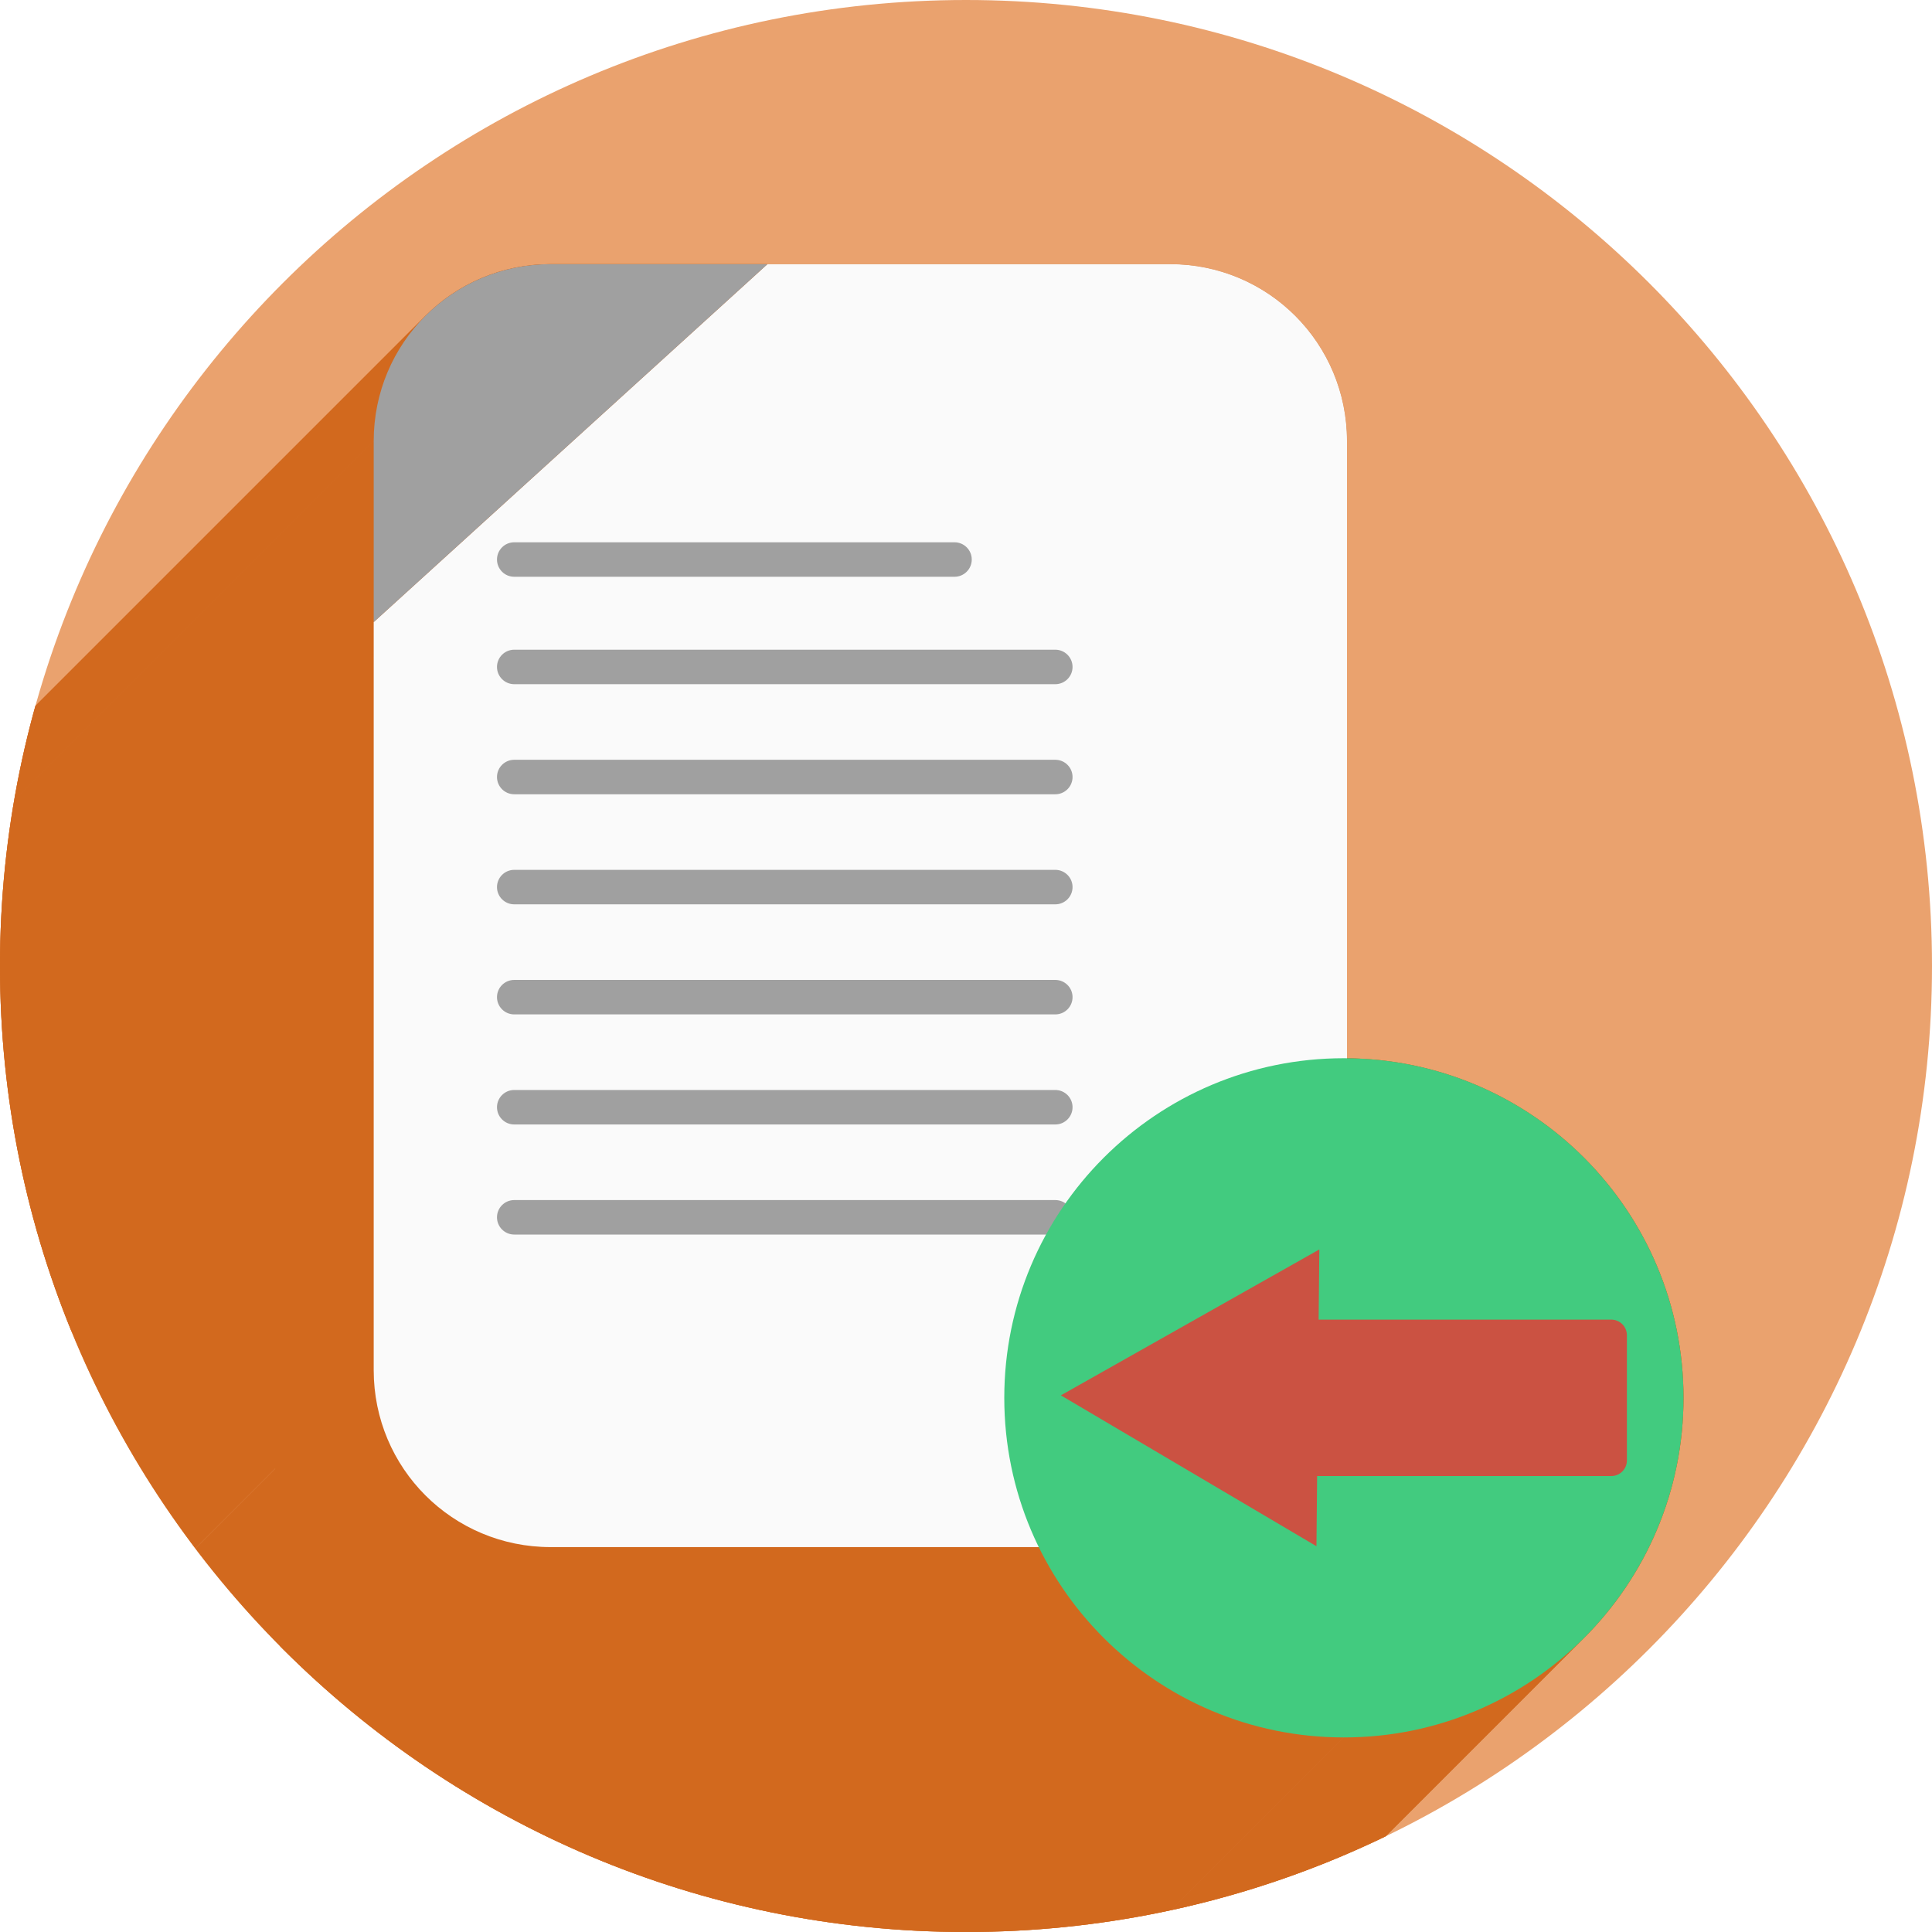
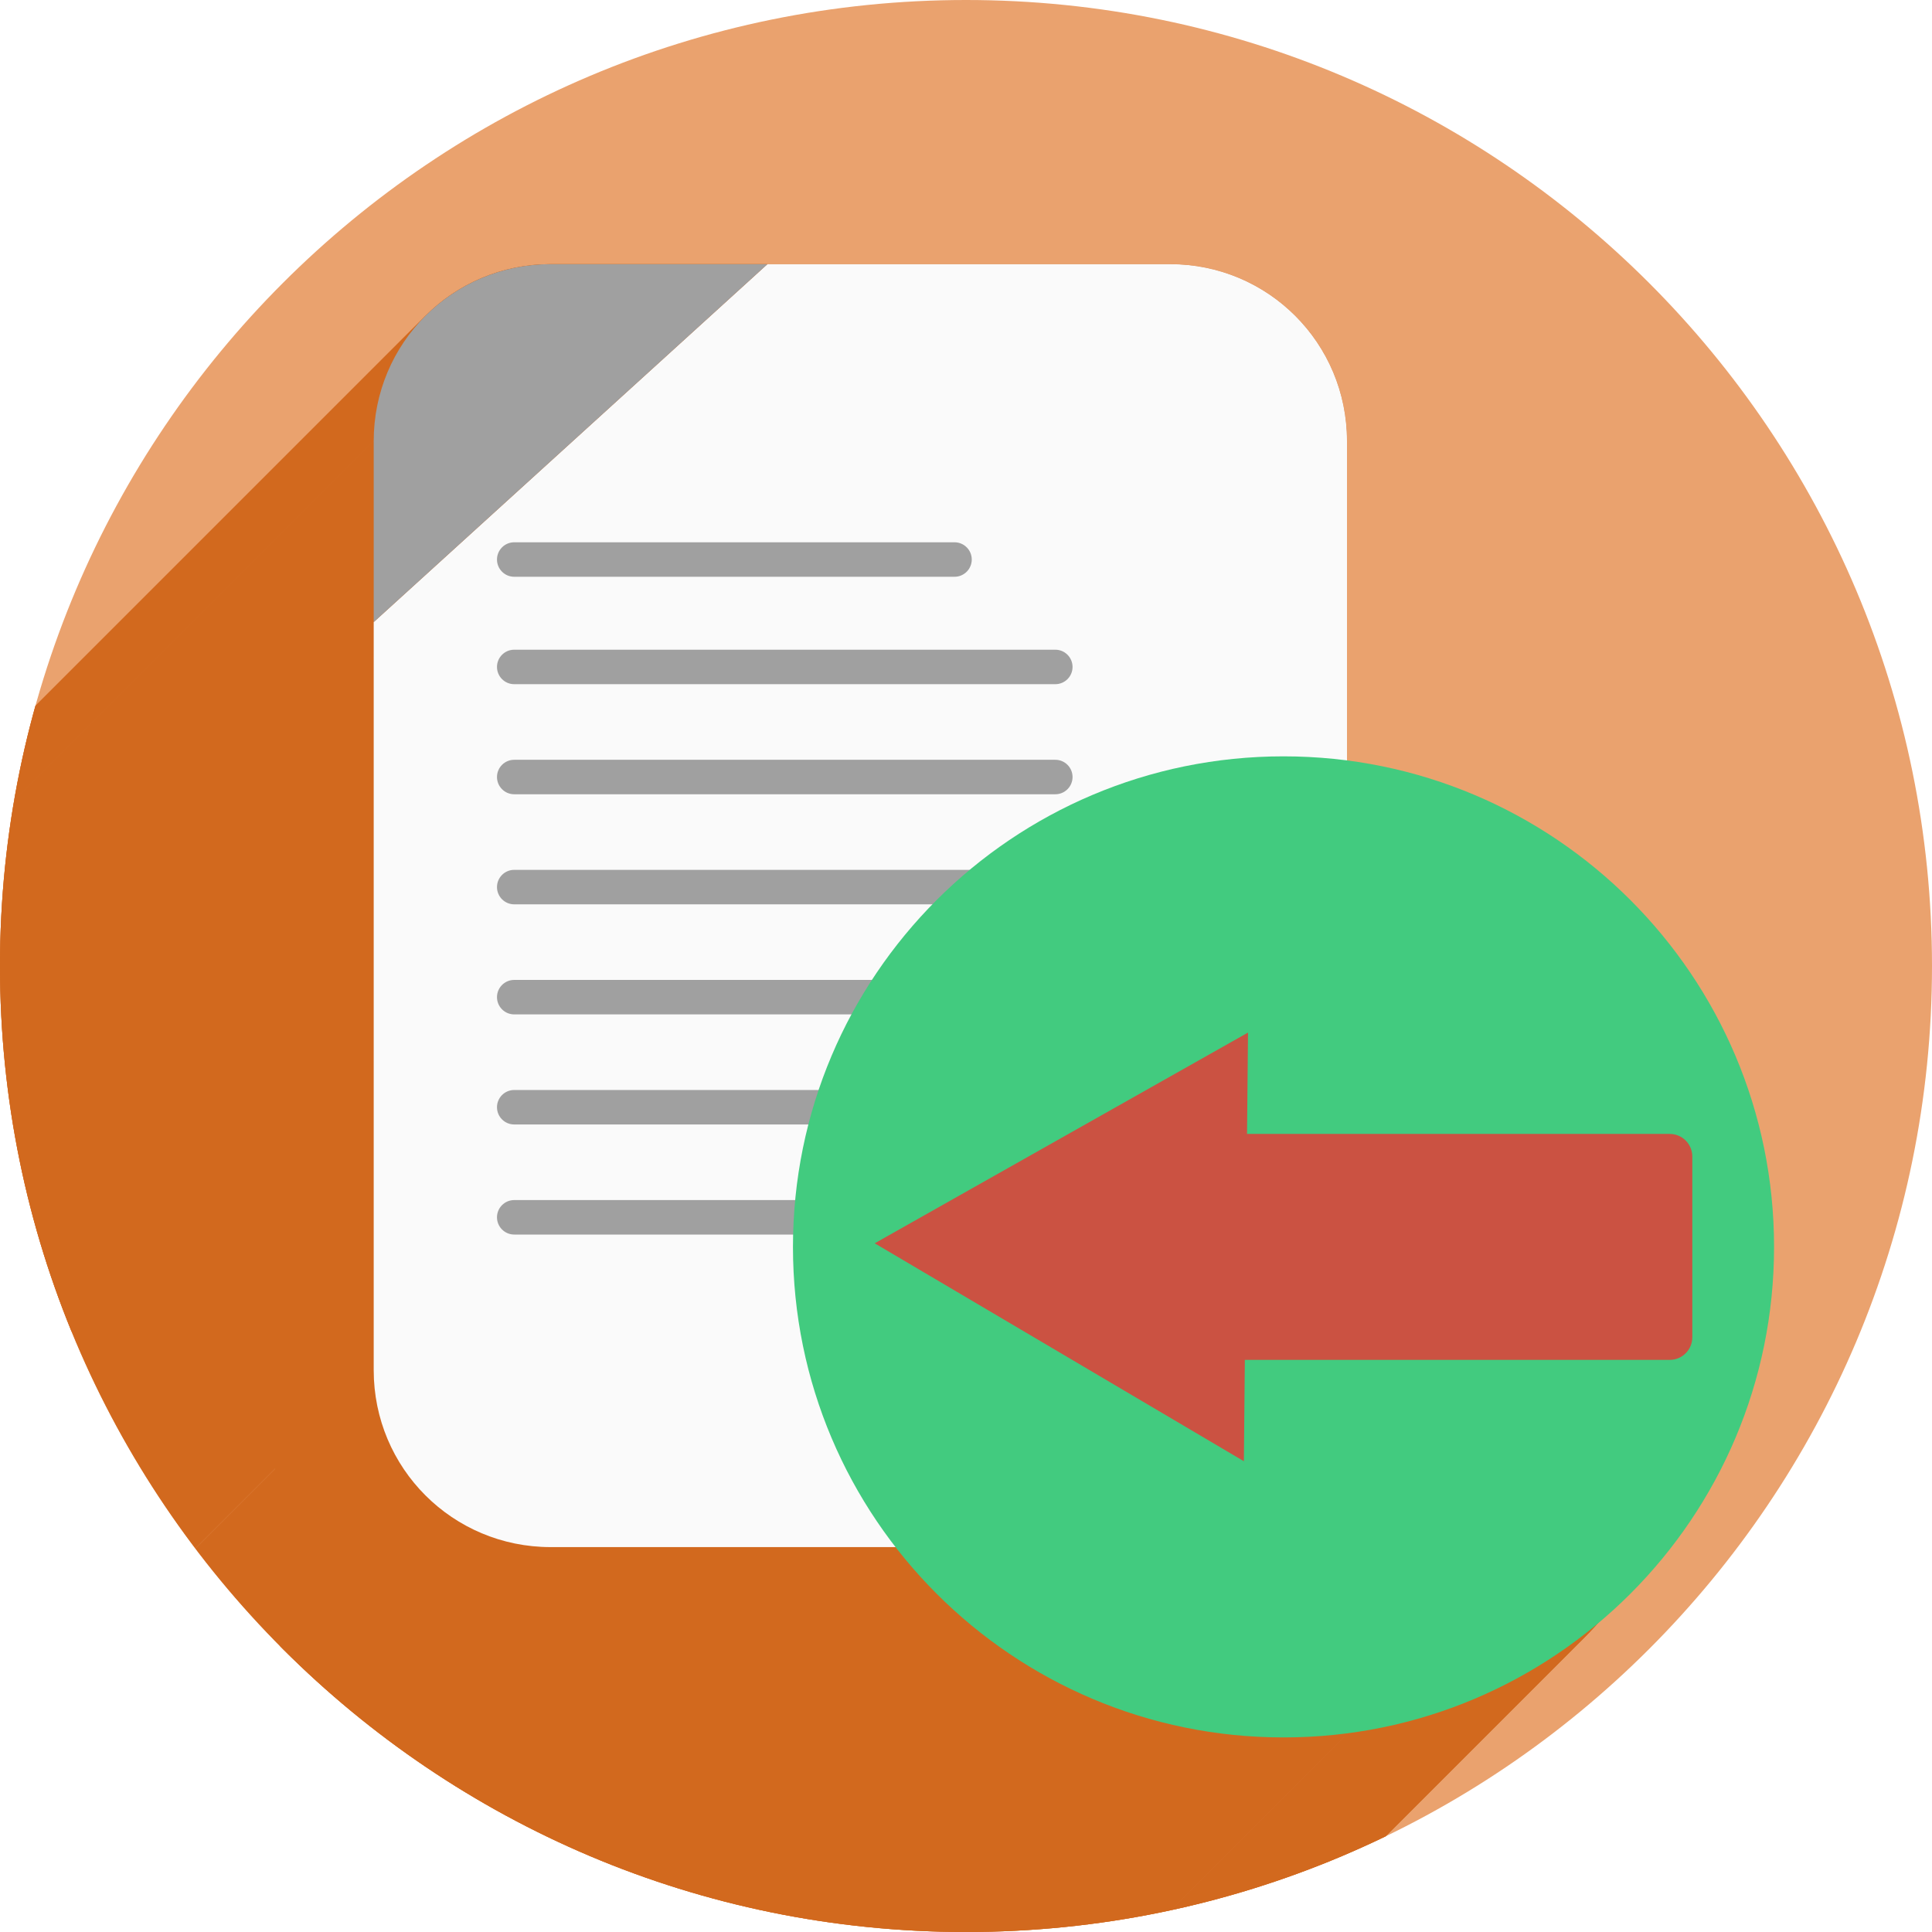
<svg xmlns="http://www.w3.org/2000/svg" version="1.1" id="svg2" viewBox="0 0 256 256" height="256" width="256">
  <defs id="defs4">
    <clipPath clipPathUnits="userSpaceOnUse" id="clipPath4174">
      <circle style="fill:#cc2828;fill-opacity:1;stroke:none;stroke-width:0;stroke-linecap:round;stroke-linejoin:round;stroke-miterlimit:4;stroke-dasharray:none;stroke-opacity:1" id="circle4176" cx="128" cy="924.362" r="128" />
    </clipPath>
    <clipPath clipPathUnits="userSpaceOnUse" id="clipPath4183">
      <circle style="fill:#cc2828;fill-opacity:1;stroke:none;stroke-width:0;stroke-linecap:round;stroke-linejoin:round;stroke-miterlimit:4;stroke-dasharray:none;stroke-opacity:1" id="circle4185" cx="-924.362" cy="128" r="128" transform="matrix(0,-1,1,0,0,0)" />
    </clipPath>
    <clipPath clipPathUnits="userSpaceOnUse" id="clipPath4187">
      <circle style="fill:#cc2828;fill-opacity:1;stroke:none;stroke-width:0;stroke-linecap:round;stroke-linejoin:round;stroke-miterlimit:4;stroke-dasharray:none;stroke-opacity:1" id="circle4189" cx="128" cy="924.362" r="128" />
    </clipPath>
    <clipPath clipPathUnits="userSpaceOnUse" id="clipPath4209">
      <circle style="fill:#cc2828;fill-opacity:1;stroke:none;stroke-width:0;stroke-linecap:round;stroke-linejoin:round;stroke-miterlimit:4;stroke-dasharray:none;stroke-opacity:1" id="circle4211" cx="-924.362" cy="128" r="128" transform="matrix(0,-1,1,0,0,0)" />
    </clipPath>
    <clipPath clipPathUnits="userSpaceOnUse" id="clipPath4213">
      <circle style="fill:#cc2828;fill-opacity:1;stroke:none;stroke-width:0;stroke-linecap:round;stroke-linejoin:round;stroke-miterlimit:4;stroke-dasharray:none;stroke-opacity:1" id="circle4215" cx="128" cy="924.362" r="128" />
    </clipPath>
    <clipPath id="clipPath4381" clipPathUnits="userSpaceOnUse">
      <circle transform="matrix(0.7778034,0.6285076,-0.6285076,0.7778034,0,0)" style="fill:#d83838;fill-opacity:1;stroke:none;stroke-width:0;stroke-linecap:round;stroke-linejoin:round;stroke-miterlimit:4;stroke-dasharray:none;stroke-opacity:1" id="circle4383" cx="686.505" cy="640.498" r="128" />
    </clipPath>
    <clipPath id="clipPath4857" clipPathUnits="userSpaceOnUse">
      <circle style="fill:#68bdff;fill-opacity:1;stroke:none;stroke-width:0;stroke-linecap:round;stroke-linejoin:round;stroke-miterlimit:4;stroke-dasharray:none;stroke-opacity:1" id="circle4859" cx="128" cy="924.362" r="128" />
    </clipPath>
    <clipPath id="clipPath5081" clipPathUnits="userSpaceOnUse">
      <circle transform="scale(-1,1)" r="128" cy="924.362" cx="-127.95" id="circle5083" style="fill:#68bdff;fill-opacity:1;stroke:none;stroke-width:0;stroke-linecap:round;stroke-linejoin:round;stroke-miterlimit:4;stroke-dasharray:none;stroke-opacity:1" />
    </clipPath>
    <clipPath id="clipPath5081-7" clipPathUnits="userSpaceOnUse">
      <circle transform="scale(-1,1)" r="128" cy="924.362" cx="-127.95" id="circle5083-5" style="fill:#68bdff;fill-opacity:1;stroke:none;stroke-width:0;stroke-linecap:round;stroke-linejoin:round;stroke-miterlimit:4;stroke-dasharray:none;stroke-opacity:1" />
    </clipPath>
    <clipPath clipPathUnits="userSpaceOnUse" id="clipPath4286">
      <circle style="fill:#ff7b68;fill-opacity:1;stroke:none;stroke-width:0;stroke-linecap:round;stroke-linejoin:round;stroke-miterlimit:4;stroke-dasharray:none;stroke-opacity:1" id="circle4288" cx="125" cy="927.362" r="128" />
    </clipPath>
    <clipPath id="clipPath4298" clipPathUnits="userSpaceOnUse">
      <circle r="128" cy="924.362" cx="128" id="circle4300" style="fill:#df241d;fill-opacity:1;stroke:none;stroke-width:71;stroke-linecap:butt;stroke-miterlimit:4;stroke-dasharray:none;stroke-opacity:1" />
    </clipPath>
    <clipPath clipPathUnits="userSpaceOnUse" id="clipPath4292">
      <circle r="128" cy="128" cx="-920.639" id="circle4294" style="fill:#df241d;fill-opacity:1;stroke:none;stroke-width:71;stroke-linecap:butt;stroke-miterlimit:4;stroke-dasharray:none;stroke-opacity:1" transform="matrix(0,-1,1,0,0,0)" />
    </clipPath>
    <clipPath id="clipPath4753" clipPathUnits="userSpaceOnUse">
      <circle transform="matrix(0.7748521,-0.6321425,0.6321425,0.7748521,0,0)" r="120.958" cy="798.667" cx="-486.263" id="circle4755" style="fill:#1f9c4a;fill-opacity:1;stroke:none;stroke-width:71;stroke-linecap:butt;stroke-miterlimit:4;stroke-dasharray:none;stroke-opacity:1" />
    </clipPath>
    <clipPath id="clipPath4774" clipPathUnits="userSpaceOnUse">
      <circle transform="matrix(-0.8168822,0.5768045,0.5768045,0.8168822,0,0)" r="120.958" cy="385.718" cx="850.091" id="circle4776" style="fill:#1f9c4a;fill-opacity:1;stroke:none;stroke-width:71;stroke-linecap:butt;stroke-miterlimit:4;stroke-dasharray:none;stroke-opacity:1" />
    </clipPath>
    <clipPath id="clipPath4780" clipPathUnits="userSpaceOnUse">
      <circle transform="matrix(-0.8168822,0.5768045,0.5768045,0.8168822,0,0)" r="120.958" cy="385.718" cx="850.091" id="circle4782" style="fill:#1f9c4a;fill-opacity:1;stroke:none;stroke-width:71;stroke-linecap:butt;stroke-miterlimit:4;stroke-dasharray:none;stroke-opacity:1" />
    </clipPath>
    <clipPath id="clipPath5092" clipPathUnits="userSpaceOnUse">
      <path style="opacity:0.91;fill:#38bae1;fill-opacity:1;stroke:none;stroke-width:0;stroke-linecap:round;stroke-linejoin:round;stroke-miterlimit:4;stroke-dasharray:none;stroke-opacity:1;filter:url(#filter4298)" d="m 10.421,864.272 42.535,-0.091 21.267,-0.046 c 7.245,-0.015 14.491,-0.03 21.736,-0.046 8.395,-10.588 10.292,-15.477 14.085,-17.717 3.793,-2.24 9.482,-1.832 25.46,-1.827 23.366,-0.007 109.606,-0.678 109.606,-0.678 l -0.088,12.152 -0.088,12.152 -0.088,12.152 -0.088,12.152 -0.088,12.152 -0.088,12.152 -0.088,12.152 -0.088,12.152 -0.088,12.152 -0.088,12.152 -0.088,12.152 -0.088,12.152 -0.088,12.152 -0.088,12.152 c 0,0 0.594,8.159 -0.088,12.152 -0.582,3.408 -0.78,7.518 -3.37,9.807 -2.831,2.503 -7.334,1.952 -11.093,2.344 -4.766,0.498 -14.375,0 -14.375,0 l -14.375,0 -14.375,0 -14.375,0 -14.375,0 -14.375,0 -14.375,0 -14.375,0 -14.375,0 -14.375,0 c 0,0 -9.583,0 -14.375,0 -4.792,0 -9.583,0 -14.375,0 -4.792,0 -9.501,0.094 -14.375,0 -4.874,-0.093 -10.854,0.062 -15.031,-0.571 -4.177,-0.633 -7.7,-0.558 -9.968,-2.711 -2.269,-2.154 -2.216,-4.499 -2.972,-7.595 -0.756,-3.095 -0.957,-7.246 -1.189,-10.877 -0.232,-3.631 -0.137,-7.251 -0.205,-10.877 -0.068,-3.626 -0.137,-7.251 -0.205,-10.877 -0.068,-3.626 -0.137,-7.251 -0.205,-10.877 -0.068,-3.626 -0.137,-7.251 -0.205,-10.877 -0.068,-3.626 -0.205,-10.877 -0.205,-10.877 L 12.062,951.284 11.857,940.408 11.652,929.531 11.447,918.655 11.242,907.778 11.037,896.902 10.832,886.025 10.627,875.148 Z" id="path5094" transform="matrix(1.231534,0,0,1.060896,-109.2427,-939.3781)" />
    </clipPath>
    <filter style="color-interpolation-filters:sRGB" id="filter4298">
      <feFlood flood-opacity="0.498" flood-color="rgb(0,0,0)" result="flood" id="feFlood4300" />
      <feComposite in="flood" in2="SourceGraphic" operator="in" result="composite1" id="feComposite4302" />
      <feGaussianBlur in="composite1" stdDeviation="1.6" result="blur" id="feGaussianBlur4304" />
      <feOffset dx="-2.77556e-17" dy="-7.7" result="offset" id="feOffset4306" />
      <feComposite in="SourceGraphic" in2="offset" operator="over" result="composite2" id="feComposite4308" />
    </filter>
    <clipPath id="clipPath4270" clipPathUnits="userSpaceOnUse">
      <path style="opacity:0.91;fill:#38bae1;fill-opacity:1;stroke:#38bae1;stroke-width:0;stroke-linecap:round;stroke-linejoin:round;stroke-miterlimit:4;stroke-dasharray:none;stroke-opacity:0;filter:url(#filter4298)" d="m 10.421,864.272 42.535,-0.091 21.267,-0.046 c 7.245,-0.015 14.491,-0.03 21.736,-0.046 8.395,-10.588 10.292,-15.477 14.085,-17.717 3.793,-2.24 9.482,-1.832 25.46,-1.827 23.366,-0.007 109.606,-0.678 109.606,-0.678 l -0.088,12.152 -0.088,12.152 -0.088,12.152 -0.088,12.152 -0.088,12.152 -0.088,12.152 -0.088,12.152 -0.088,12.152 -0.088,12.152 -0.088,12.152 -0.088,12.152 -0.088,12.152 -0.088,12.152 -0.088,12.152 c 0,0 0.594,8.159 -0.088,12.152 -0.582,3.408 -0.78,7.518 -3.37,9.807 -2.831,2.503 -7.334,1.952 -11.093,2.344 -4.766,0.498 -14.375,0 -14.375,0 l -14.375,0 -14.375,0 -14.375,0 -14.375,0 -14.375,0 -14.375,0 -14.375,0 -14.375,0 -14.375,0 c 0,0 -9.583,0 -14.375,0 -4.792,0 -9.583,0 -14.375,0 -4.792,0 -9.501,0.094 -14.375,0 -4.874,-0.093 -10.854,0.062 -15.031,-0.571 -4.177,-0.633 -7.7,-0.558 -9.968,-2.711 -2.269,-2.154 -2.216,-4.499 -2.972,-7.595 -0.756,-3.095 -0.957,-7.246 -1.189,-10.877 -0.232,-3.631 -0.137,-7.251 -0.205,-10.877 -0.068,-3.626 -0.137,-7.251 -0.205,-10.877 -0.068,-3.626 -0.137,-7.251 -0.205,-10.877 -0.068,-3.626 -0.137,-7.251 -0.205,-10.877 -0.068,-3.626 -0.205,-10.877 -0.205,-10.877 L 12.062,951.284 11.857,940.408 11.652,929.531 11.447,918.655 11.242,907.778 11.037,896.902 10.832,886.025 10.627,875.148 Z" id="path4272" transform="matrix(1.011004,0,0,0.8709223,-1.405919,107.8962)" />
    </clipPath>
    <clipPath id="clipPath5671" clipPathUnits="userSpaceOnUse">
      <circle style="opacity:1;fill:#747474;fill-opacity:1;stroke:none;stroke-width:3.5;stroke-linecap:round;stroke-linejoin:round;stroke-miterlimit:4;stroke-dasharray:none;stroke-opacity:1" id="circle5673" cx="128" cy="924.362" r="128" />
    </clipPath>
    <clipPath id="clipPath6449" clipPathUnits="userSpaceOnUse">
      <path style="opacity:0.935;fill:#38bae1;fill-opacity:1;stroke:none;stroke-width:0;stroke-linecap:round;stroke-linejoin:round;stroke-miterlimit:4;stroke-dasharray:none;stroke-opacity:1;filter:url(#filter4298)" d="m 10.421,864.272 42.535,-0.091 21.267,-0.046 c 7.245,-0.015 14.491,-0.03 21.736,-0.046 8.395,-10.588 10.292,-15.477 14.085,-17.717 3.793,-2.24 9.482,-1.832 25.46,-1.827 23.366,-0.007 109.606,-0.678 109.606,-0.678 l -0.088,12.152 -0.088,12.152 -0.088,12.152 -0.088,12.152 -0.088,12.152 -0.088,12.152 -0.088,12.152 -0.088,12.152 -0.088,12.152 -0.088,12.152 -0.088,12.152 -0.088,12.152 -0.088,12.152 -0.088,12.152 c 0,0 0.594,8.159 -0.088,12.152 -0.582,3.408 -0.78,7.518 -3.37,9.807 -2.831,2.503 -7.334,1.952 -11.093,2.344 -4.766,0.498 -14.375,0 -14.375,0 l -14.375,0 -14.375,0 -14.375,0 -14.375,0 -14.375,0 -14.375,0 -14.375,0 -14.375,0 -14.375,0 c 0,0 -9.583,0 -14.375,0 -4.792,0 -9.583,0 -14.375,0 -4.792,0 -9.501,0.094 -14.375,0 -4.874,-0.093 -10.854,0.062 -15.031,-0.571 -4.177,-0.633 -7.7,-0.558 -9.968,-2.711 -2.269,-2.154 -2.216,-4.499 -2.972,-7.595 -0.756,-3.095 -0.957,-7.246 -1.189,-10.877 -0.232,-3.631 -0.137,-7.251 -0.205,-10.877 -0.068,-3.626 -0.137,-7.251 -0.205,-10.877 -0.068,-3.626 -0.137,-7.251 -0.205,-10.877 -0.068,-3.626 -0.137,-7.251 -0.205,-10.877 -0.068,-3.626 -0.205,-10.877 -0.205,-10.877 L 12.062,951.284 11.857,940.408 11.652,929.531 11.447,918.655 11.242,907.778 11.037,896.902 10.832,886.025 10.627,875.148 Z" id="path6451" transform="matrix(1.011004,0,0,0.8709223,25.15789,106.0695)" />
    </clipPath>
    <clipPath id="clipPath6537" clipPathUnits="userSpaceOnUse">
      <circle style="opacity:1;fill:#dedede;fill-opacity:1;stroke:none;stroke-width:3.5;stroke-linecap:round;stroke-linejoin:round;stroke-miterlimit:4;stroke-dasharray:none;stroke-opacity:1" id="circle6539" cx="128" cy="924.362" r="128" />
    </clipPath>
    <clipPath clipPathUnits="userSpaceOnUse" id="clipPath4361">
      <circle style="opacity:1;fill:#eaa26e;fill-opacity:1;stroke:none;stroke-width:3.5;stroke-linecap:round;stroke-linejoin:round;stroke-miterlimit:4;stroke-dasharray:none;stroke-opacity:1" id="circle4363" cx="128" cy="924.362" r="128" />
    </clipPath>
    <clipPath clipPathUnits="userSpaceOnUse" id="clipPath1090">
      <circle r="128" cy="128" cx="128" id="circle1092" style="opacity:1;fill:#eaa26e;fill-opacity:1;stroke:none;stroke-width:3.5;stroke-linecap:round;stroke-linejoin:round;stroke-miterlimit:4;stroke-dasharray:none;stroke-opacity:1" />
    </clipPath>
  </defs>
  <g transform="translate(0,-796.3622)" id="layer1">
    <circle r="128" cy="924.362" cx="128" id="path5667" style="opacity:1;fill:#eaa26e;fill-opacity:1;stroke:none;stroke-width:3.5;stroke-linecap:round;stroke-linejoin:round;stroke-miterlimit:4;stroke-dasharray:none;stroke-opacity:1" />
    <ellipse style="fill:none;fill-opacity:1;stroke:none;stroke-width:71;stroke-linecap:butt;stroke-miterlimit:4;stroke-dasharray:none;stroke-opacity:1" id="path4172" cx="27.5" cy="837.362" rx="17.5" ry="20" />
    <rect style="opacity:1;fill:none;fill-opacity:1;stroke:none;stroke-width:20;stroke-linecap:round;stroke-linejoin:round;stroke-miterlimit:4;stroke-dasharray:none;stroke-opacity:1" id="rect4193" width="45" height="65" x="100" y="817.362" />
    <g transform="translate(0,796.3621)" id="g994" clip-path="url(#clipPath1090)" style="fill:#d2691e;fill-opacity:1">
      <g id="g991" style="fill:#d2691e;fill-opacity:1;stroke:none;stroke-width:1.172;stroke-opacity:1">
        <path id="path963" d="m 72.965,35 c -6.495,0 -12.356,2.614 -16.594,6.852 L -85.051,183.274 c 4.238,-4.238 10.099,-6.852 16.594,-6.852 z" style="fill:#d2691e;fill-opacity:1" />
        <path id="path965" d="m 56.371,41.852 c -4.239,4.239 -6.853,10.101 -6.853,16.597 L -91.904,199.871 c 0,-6.496 2.615,-12.358 6.853,-16.597 z" style="fill:#d2691e;fill-opacity:1" />
        <path id="path967" d="M 49.518,58.449 V 82.43 L -91.904,223.851 v -23.98 z" style="fill:#d2691e;fill-opacity:1" />
        <path id="path969" d="M 49.518,82.43 V 181.551 L -91.904,322.972 v -99.121 z" style="fill:#d2691e;fill-opacity:1" />
        <path id="path971" d="M 49.518,181.551 C 49.518,194.541 59.975,205 72.965,205 L -68.457,346.421 c -12.99,0 -23.447,-10.459 -23.447,-23.449 z" style="fill:#d2691e;fill-opacity:1" />
        <path id="path973" d="M 72.965,205 H 139.34 L -2.082,346.421 H -68.457 Z" style="fill:#d2691e;fill-opacity:1" />
        <path id="path975" d="m 139.34,205 c 5.427,12.828 17.75,23.053 38.732,25.221 L 36.651,371.642 C 15.668,369.474 3.346,359.25 -2.082,346.421 Z" style="fill:#d2691e;fill-opacity:1" />
        <path id="path977" d="m 178.072,230.221 c 12.426,0 23.676,-5.037 31.82,-13.18 L 68.471,358.462 c -8.143,8.143 -19.393,13.18 -31.82,13.18 z" style="fill:#d2691e;fill-opacity:1" />
        <path id="path979" d="m 209.892,217.041 c 8.143,-8.143 13.18,-19.393 13.18,-31.82 L 81.651,326.642 c -1e-5,12.426 -5.037,23.676 -13.18,31.82 z" style="fill:#d2691e;fill-opacity:1" />
        <path id="path981" d="m 223.072,185.221 c 0,-24.715 -19.927,-44.769 -44.59,-44.99 L 37.061,281.652 c 24.663,0.221 44.59,20.275 44.59,44.99 z" style="fill:#d2691e;fill-opacity:1" />
        <path id="path983" d="M 178.482,140.23 V 58.449 L 37.061,199.871 v 81.781 z" style="fill:#d2691e;fill-opacity:1" />
        <path id="path985" d="M 178.482,58.449 C 178.482,45.459 168.025,35 155.035,35 L 13.614,176.421 c 12.99,0 23.447,10.459 23.447,23.449 z" style="fill:#d2691e;fill-opacity:1" />
        <path id="path987" d="M 155.035,35 H 101.689 L -39.732,176.421 h 53.346 z" style="fill:#d2691e;fill-opacity:1" />
        <path id="path989" d="M 101.689,35 H 72.965 L -68.457,176.421 h 28.725 z" style="fill:#d2691e;fill-opacity:1" />
      </g>
      <path id="path882" d="M 72.965,35 C 59.975,35 49.518,45.459 49.518,58.449 V 82.43 181.551 C 49.518,194.541 59.975,205 72.965,205 h 66.375 c 5.427,12.828 17.75,23.053 38.732,25.221 24.853,0 45,-20.147 45,-45 0,-24.715 -19.927,-44.769 -44.59,-44.99 V 58.449 C 178.482,45.459 168.025,35 155.035,35 h -53.346 z" style="fill:#d2691e;fill-opacity:1;stroke:none;stroke-width:1.172;stroke-opacity:1" />
    </g>
    <path style="fill:#fafafa;fill-opacity:1;stroke:none;stroke-width:1.172;stroke-opacity:1" d="m 101.69,831.362 h 53.345 c 12.99,0 23.448,10.458 23.448,23.448 v 123.103 c 0,12.99 -10.458,23.448 -23.448,23.448 H 72.966 c -12.99,0 -23.448,-10.458 -23.448,-23.448 v -99.122 z" id="path1127" />
    <path style="fill:#a0a0a0;fill-opacity:1;stroke:none;stroke-width:1.172;stroke-opacity:1" d="m 101.69,831.362 -52.172,47.43 v -23.982 c 0,-12.99 10.458,-23.448 23.448,-23.448 z" id="rect1061" />
    <g id="g4849" transform="matrix(1.172414,0,0,1.172414,-32.55172,-162.0969)">
      <rect ry="1.948" y="878.798" x="83.934" height="3.897" width="53.658" id="rect4828" style="fill:#a0a0a0;fill-opacity:1;stroke:none;stroke-width:0.931;stroke-opacity:1" />
      <rect ry="1.948" y="890.938" x="83.934" height="3.897" width="65.049" id="rect4830" style="fill:#a0a0a0;fill-opacity:1;stroke:none;stroke-opacity:1" />
      <rect style="fill:#a0a0a0;fill-opacity:1;stroke:none;stroke-opacity:1" id="rect4832" width="65.049" height="3.897" x="83.934" y="953.14" ry="1.948" />
      <rect ry="1.948" y="940.699" x="83.934" height="3.897" width="65.049" id="rect4834" style="fill:#a0a0a0;fill-opacity:1;stroke:none;stroke-opacity:1" />
      <rect style="fill:#a0a0a0;fill-opacity:1;stroke:none;stroke-opacity:1" id="rect4836" width="65.049" height="3.897" x="83.934" y="928.259" ry="1.948" />
      <rect ry="1.948" y="915.819" x="83.934" height="3.897" width="65.049" id="rect4838" style="fill:#a0a0a0;fill-opacity:1;stroke:none;stroke-opacity:1" />
      <rect style="fill:#a0a0a0;fill-opacity:1;stroke:none;stroke-opacity:1" id="rect4840" width="65.049" height="3.897" x="83.934" y="903.379" ry="1.948" />
    </g>
-     <circle style="fill:#42cb7f;fill-opacity:1;stroke:none;stroke-width:1.236;stroke-opacity:1" id="path4863" cx="178.072" cy="981.582" r="45" />
-     <g id="g4871" transform="matrix(-1.063785,0,0,1.063785,370.232,-67.85927)" style="fill:#cb5242;fill-opacity:1">
-       <rect ry="1.948" y="976.775" x="145.386" height="19.485" width="40.768" id="rect4865" style="fill:#cb5242;fill-opacity:1;stroke:none;stroke-opacity:1" />
-       <path transform="scale(-1,1)" d="m -184.056,1004.999 -15.917,-9.396 -15.917,-9.396 16.095,-9.086 16.096,-9.086 -0.179,18.482 z" id="path4867" style="fill:#cb5242;fill-opacity:1;stroke:none;stroke-opacity:1" />
+     <g id="g908" transform="matrix(1.444444,0,0,1.444444,-87.14317,-456.2588)">
+       <circle r="45" cy="981.582" cx="178.072" id="path4863" style="fill:#42cb7f;fill-opacity:1;stroke:none;stroke-width:1.236;stroke-opacity:1" />
+       <g style="fill:#cb5242;fill-opacity:1" transform="matrix(-1.063785,0,0,1.063785,370.232,-67.85927)" id="g4871">
+         <rect style="fill:#cb5242;fill-opacity:1;stroke:none;stroke-opacity:1" id="rect4865" width="40.768" height="19.485" x="145.386" y="976.775" ry="1.948" />
+         <path style="fill:#cb5242;fill-opacity:1;stroke:none;stroke-opacity:1" id="path4867" d="m -184.056,1004.999 -15.917,-9.396 -15.917,-9.396 16.095,-9.086 16.096,-9.086 -0.179,18.482 z" transform="scale(-1,1)" />
+       </g>
    </g>
  </g>
</svg>
